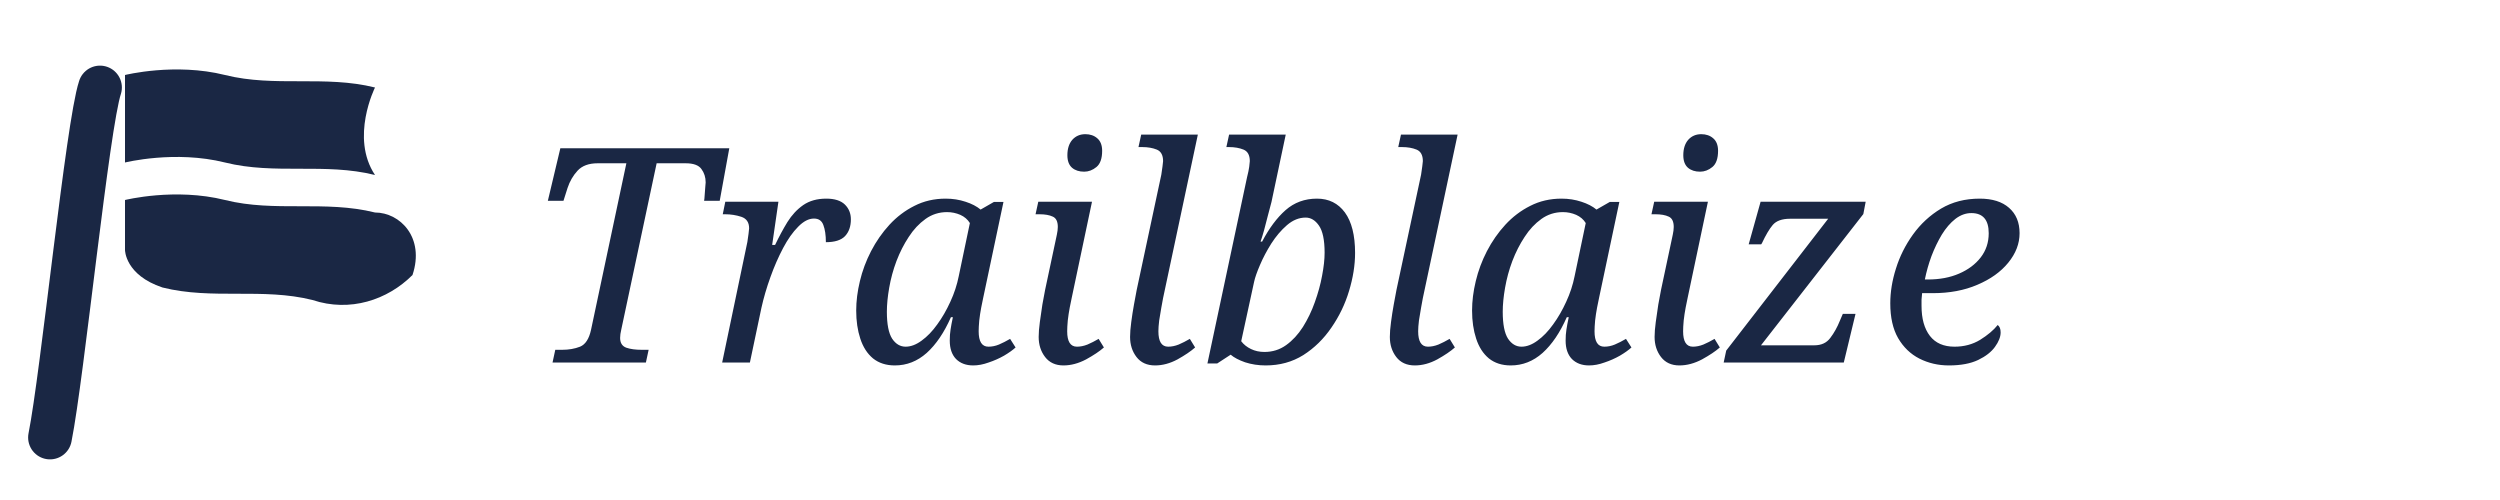
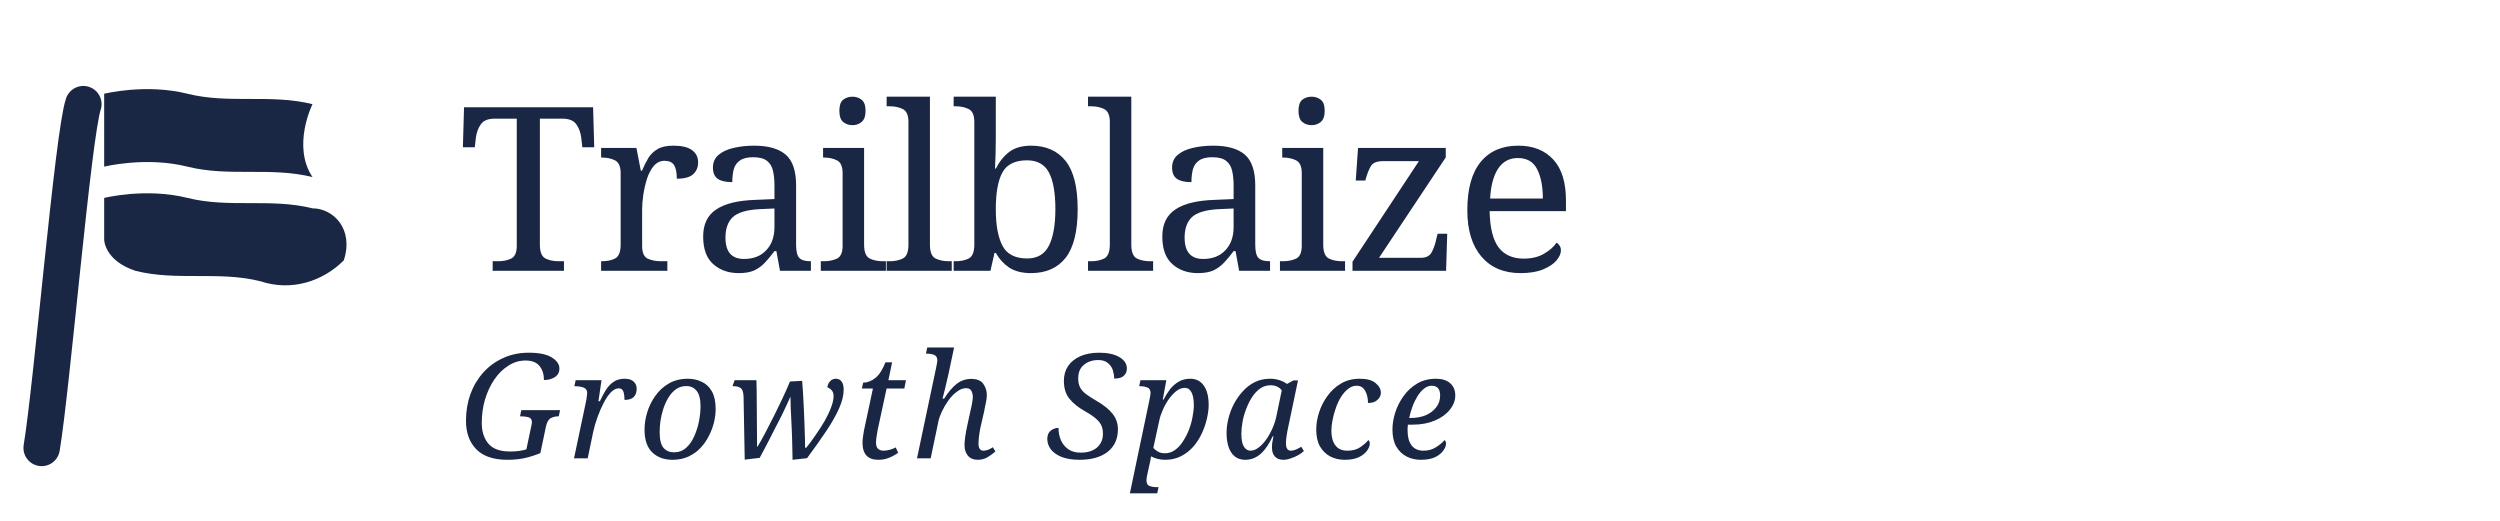
- <svg xmlns="http://www.w3.org/2000/svg" viewBox="0 0 200 40" fill="none">
-   <g transform="translate(0, 2)">
-     <path d="M8 5C7 8 5 28 4 33" stroke="#1a2744" stroke-width="3.5" stroke-linecap="round" />
+ <svg xmlns="http://www.w3.org/2000/svg" viewBox="0 0 240 50" fill="none">
+   <g transform="translate(0, 5)">
+     <path d="M8 5C7 8 5 32 4 38" stroke="#1a2744" stroke-width="3.5" stroke-linecap="round" />
    <path d="M10 4C10 4 14 3 18 4C22 5 26 4 30 5C30 5 28 9 30 12C26 11 22 12 18 11C14 10 10 11 10 11V4Z" fill="#1a2744" />
    <path d="M10 14C10 14 14 13 18 14C22 15 26 14 30 15C32 15 34 17 33 20C31 22 28 23 25 22C21 21 17 22 13 21C10 20 10 18 10 18V14Z" fill="#1a2744" />
  </g>
-   <text x="42" y="29" font-family="Georgia, serif" font-size="24" font-weight="400" fill="#1a2744" font-style="italic">Trailblaize</text>
+   <text x="44" y="26" font-family="Georgia, serif" font-size="22" font-weight="400" fill="#1a2744" font-style="normal" letter-spacing="-0.5">Trailblaize</text>
+   <text x="44" y="44" font-family="Georgia, serif" font-size="14" font-weight="400" fill="#1a2744" font-style="italic" letter-spacing="0.5">Growth Space</text>
</svg>
